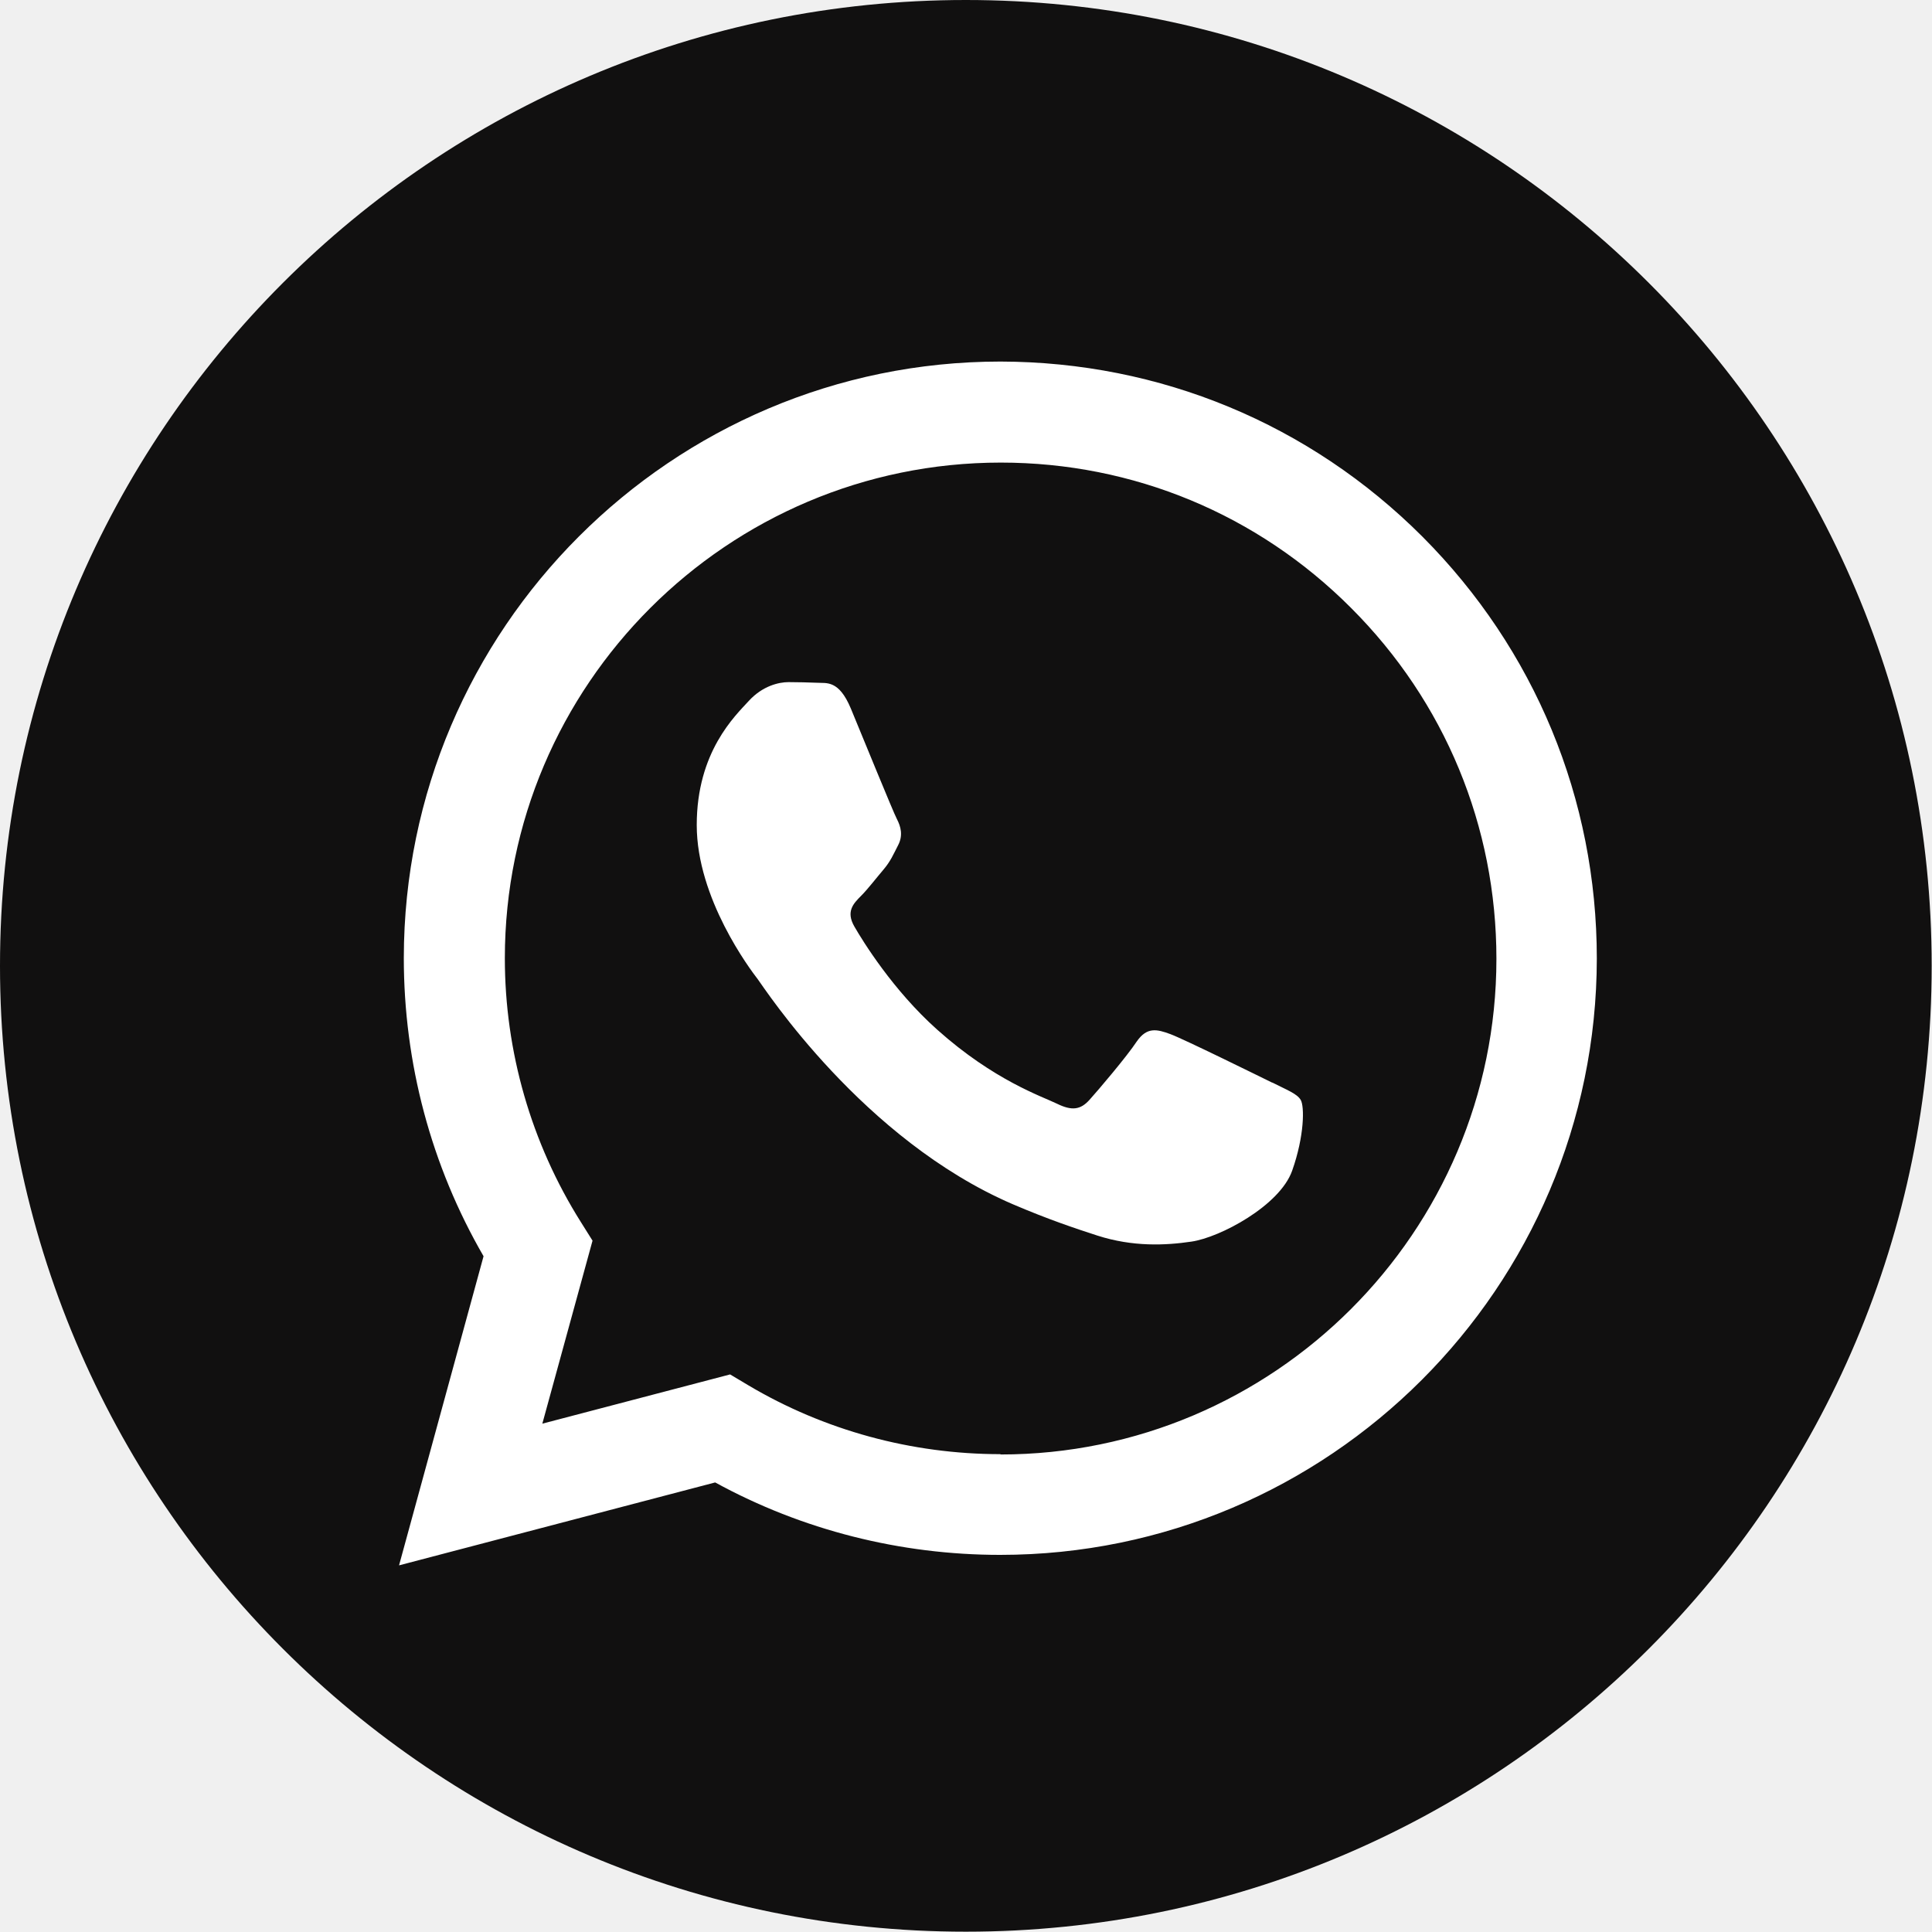
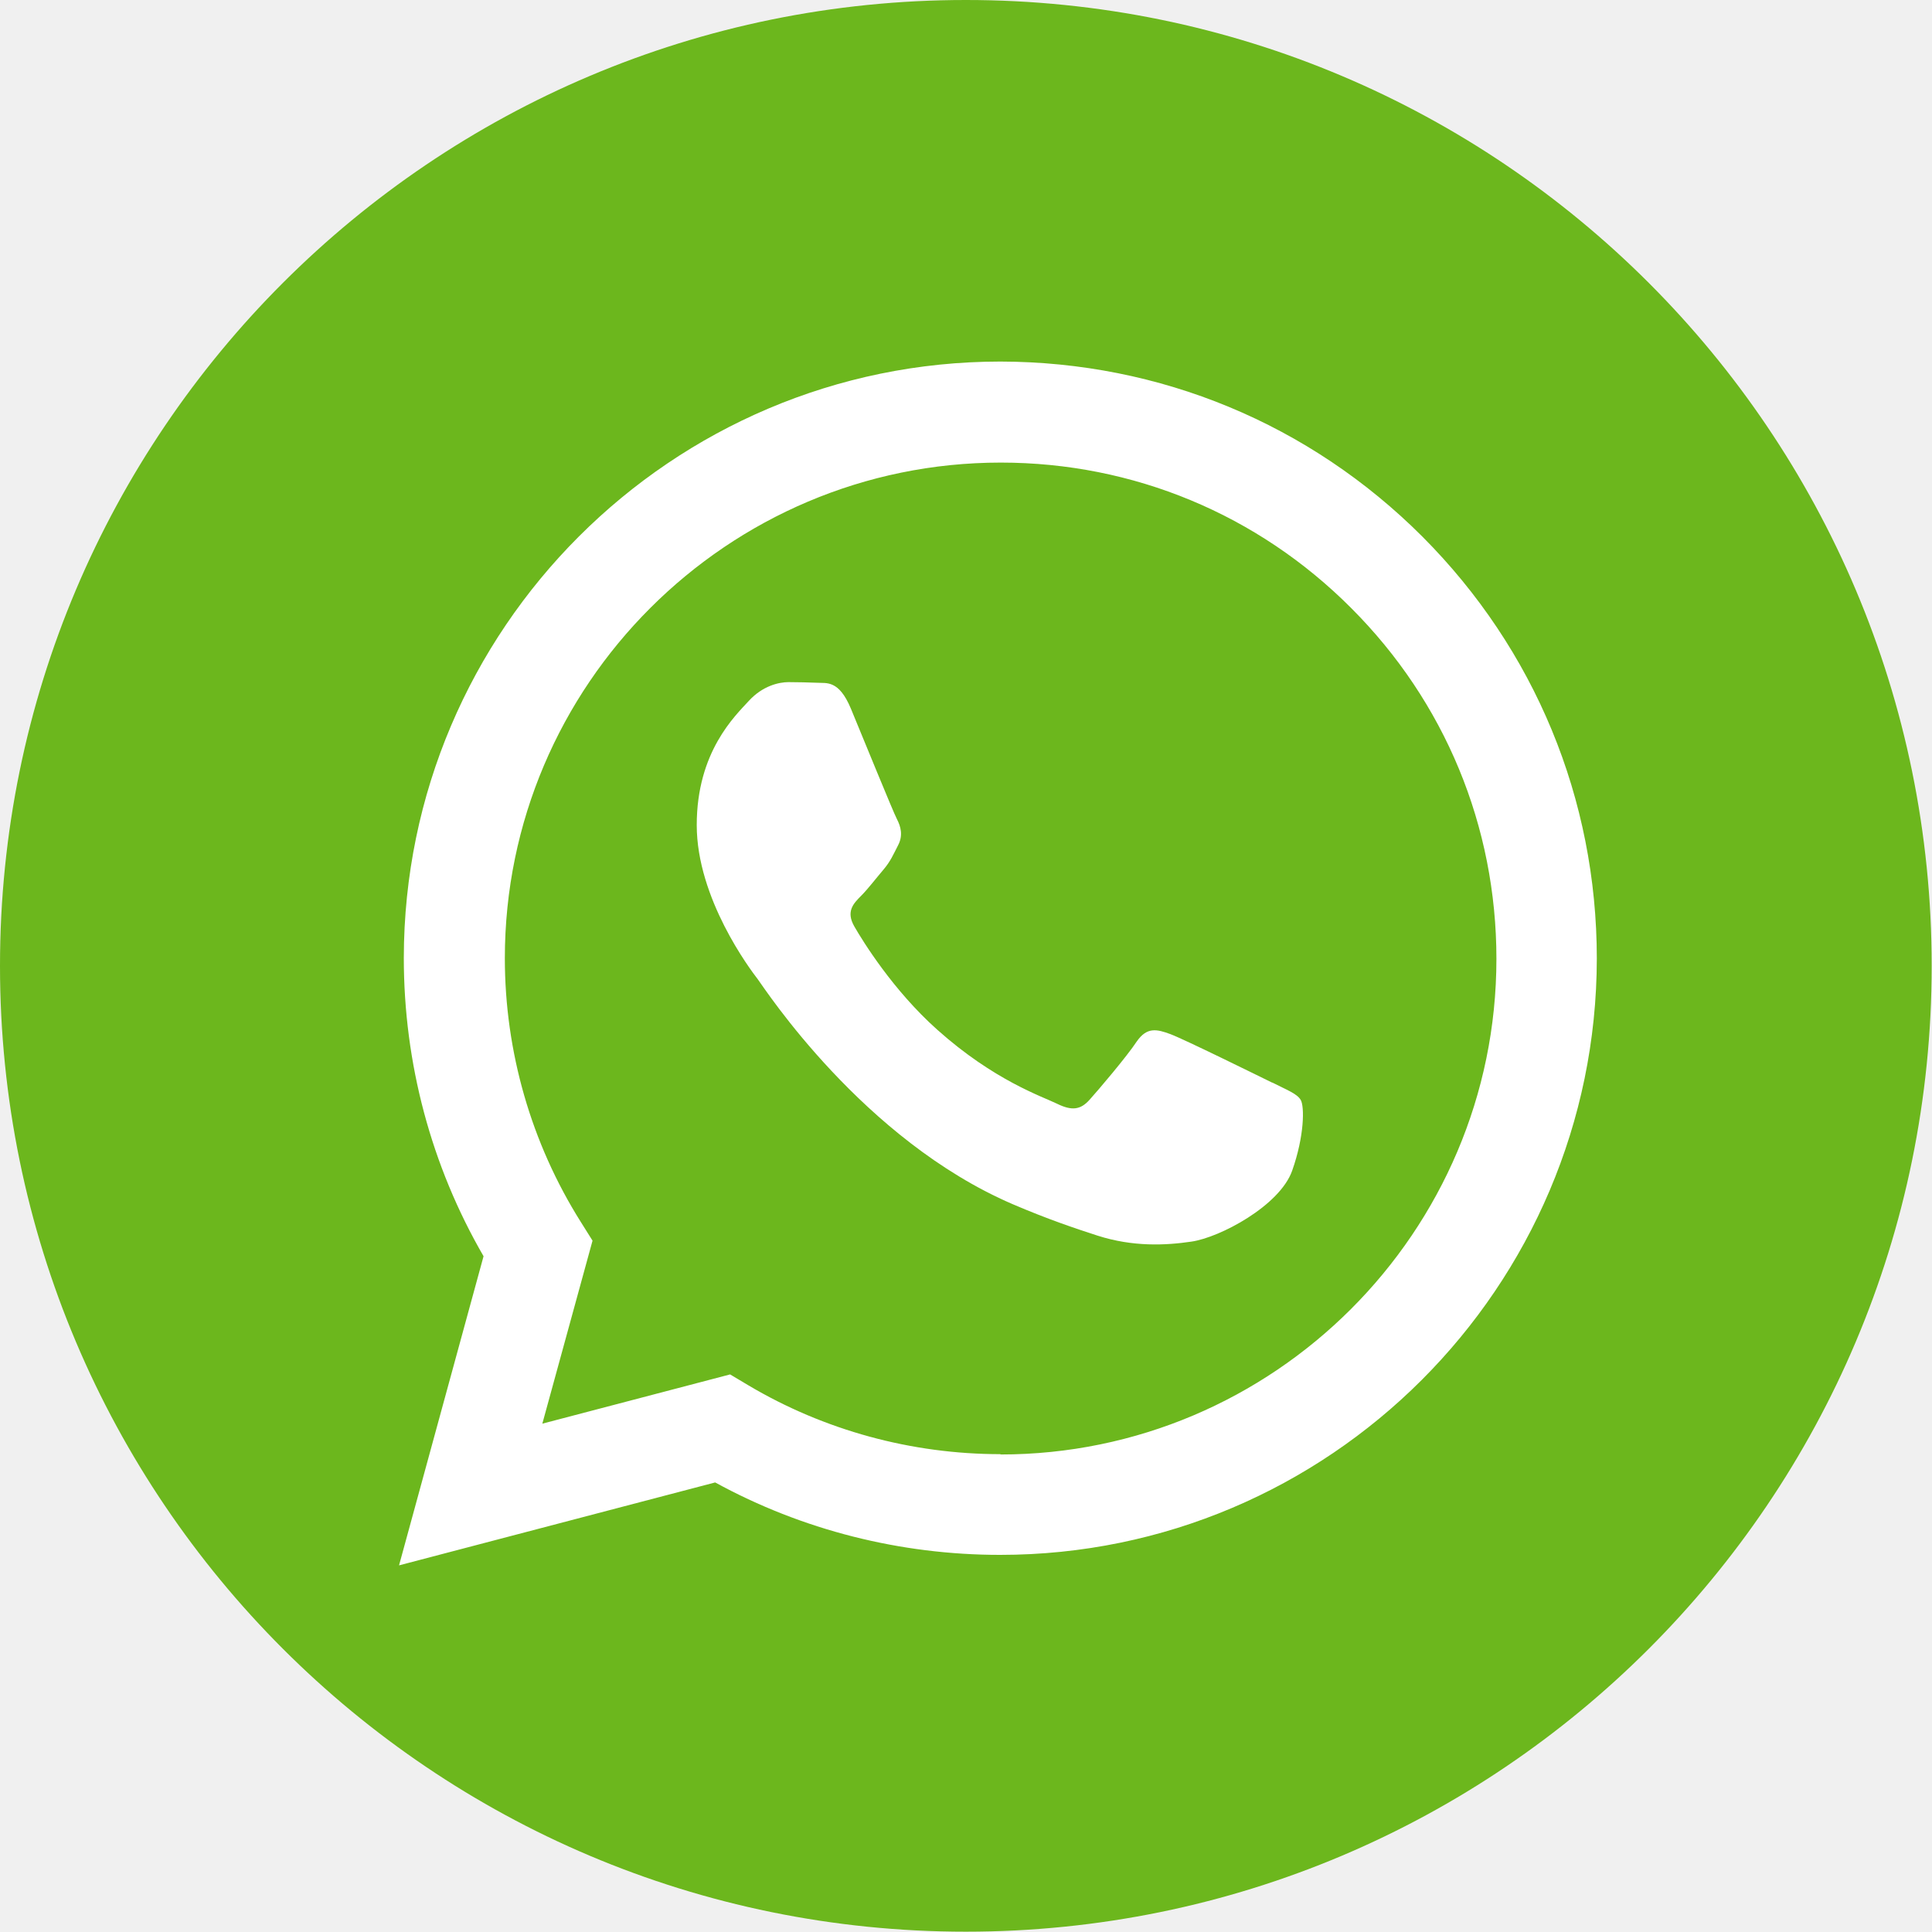
<svg xmlns="http://www.w3.org/2000/svg" id="_Слой_2" data-name="Слой 2" viewBox="0 0 60.81 60.81">
  <defs>
    <style>
      .cls-1 {
-         fill: #111010;
+         fill: #6cb71d;
      }

      .cls-2 {
        fill: #fff;
        fill-rule: evenodd;
      }
    </style>
  </defs>
  <g id="_Слой_1-2" data-name="Слой 1">
    <g>
      <circle class="cls-1" cx="30.4" cy="30.4" r="30.4" />
      <g id="WA_Logo" data-name="WA Logo">
        <path class="cls-2" d="M44.77,16.89c-3.55-3.55-8.26-5.5-13.28-5.51-10.35,0-18.77,8.42-18.78,18.77,0,3.31,.86,6.54,2.51,9.39l-2.66,9.73,9.95-2.61c2.74,1.5,5.83,2.28,8.97,2.28h0c10.35,0,18.77-8.42,18.78-18.77,0-5.02-1.95-9.73-5.49-13.28Zm-13.28,28.88h0c-2.8,0-5.55-.75-7.94-2.17l-.57-.34-5.91,1.55,1.58-5.76-.37-.59c-1.56-2.48-2.39-5.36-2.39-8.3,0-8.6,7.01-15.6,15.61-15.6,4.17,0,8.09,1.63,11.03,4.58,2.95,2.95,4.57,6.87,4.57,11.04,0,8.6-7.01,15.6-15.61,15.6Zm8.56-11.69c-.47-.23-2.78-1.37-3.21-1.53s-.74-.23-1.06,.23c-.31,.47-1.21,1.53-1.49,1.84s-.55,.35-1.02,.12c-.47-.23-1.98-.73-3.77-2.33-1.39-1.24-2.34-2.78-2.61-3.25-.27-.47-.03-.72,.21-.96,.21-.21,.47-.55,.7-.82s.31-.47,.47-.78c.16-.31,.08-.59-.04-.82-.12-.23-1.06-2.54-1.45-3.48-.38-.91-.77-.79-1.06-.81-.27-.01-.59-.02-.9-.02s-.82,.12-1.25,.59c-.43,.47-1.64,1.6-1.64,3.91s1.68,4.54,1.92,4.85c.23,.31,3.31,5.05,8.02,7.08,1.12,.48,1.99,.77,2.67,.99,1.12,.36,2.15,.31,2.96,.19,.9-.13,2.78-1.13,3.17-2.23s.39-2.03,.27-2.23c-.12-.2-.43-.31-.9-.55Z" />
      </g>
    </g>
  </g>
</svg>
